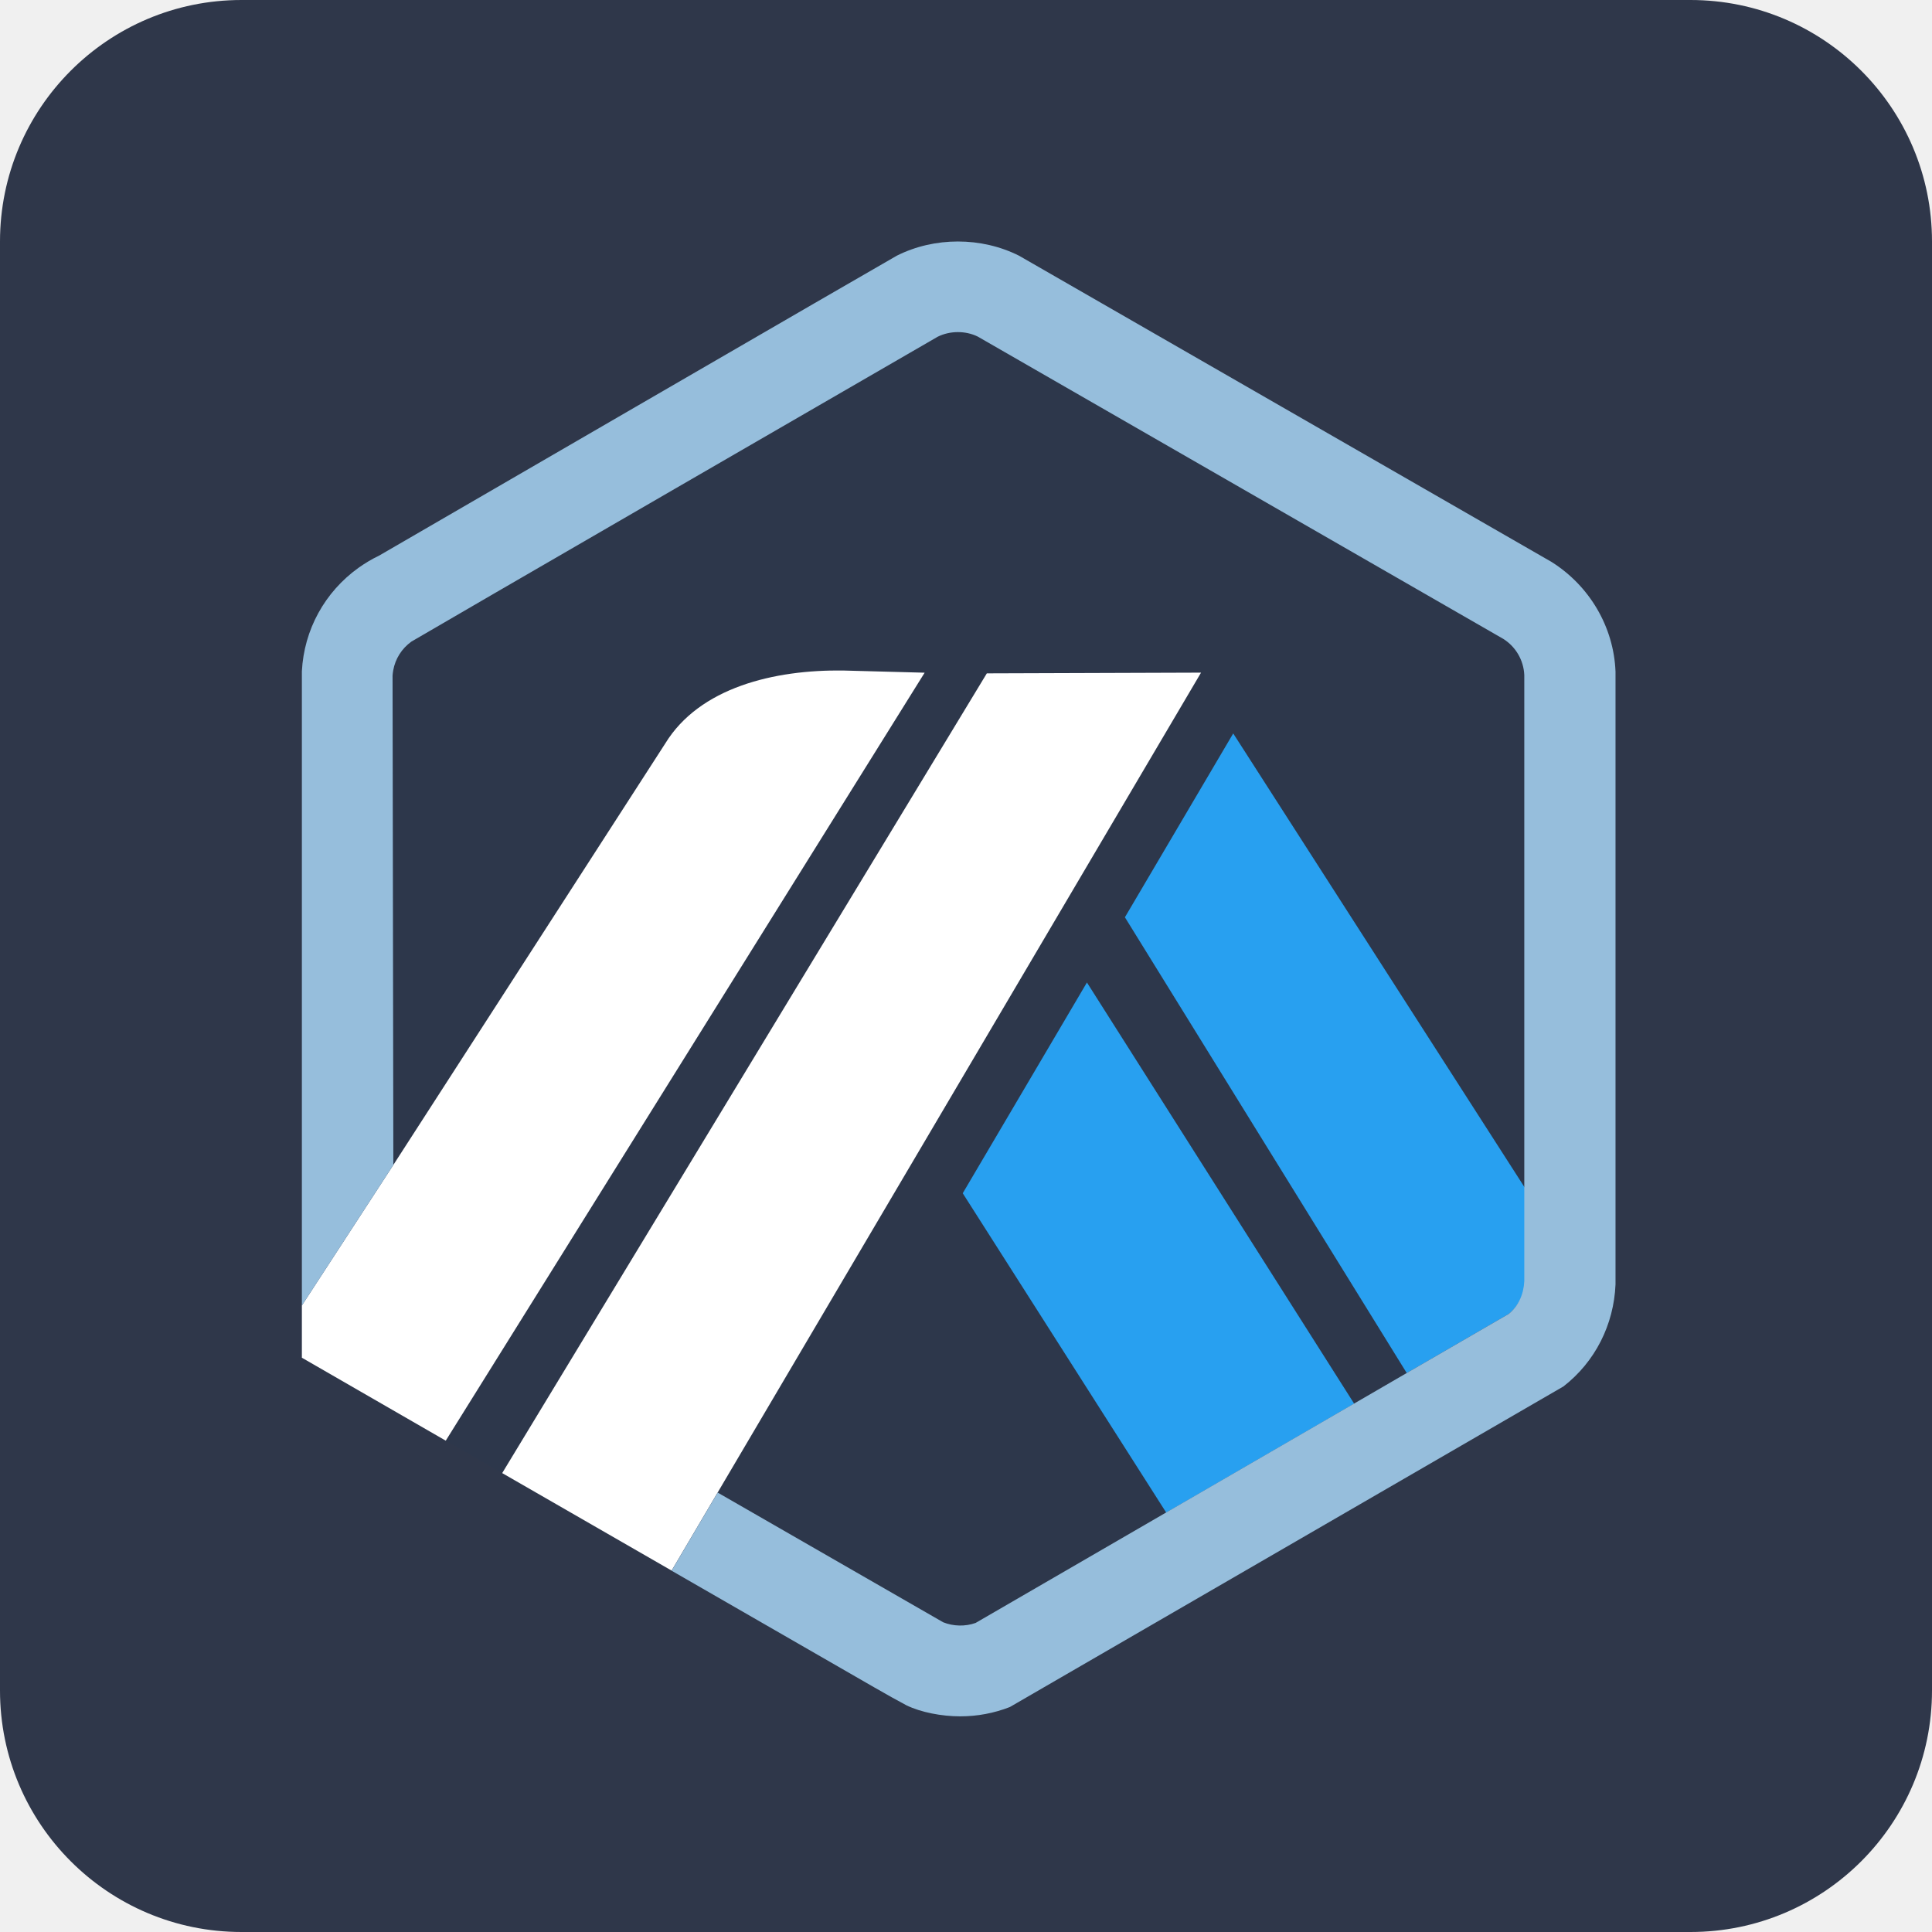
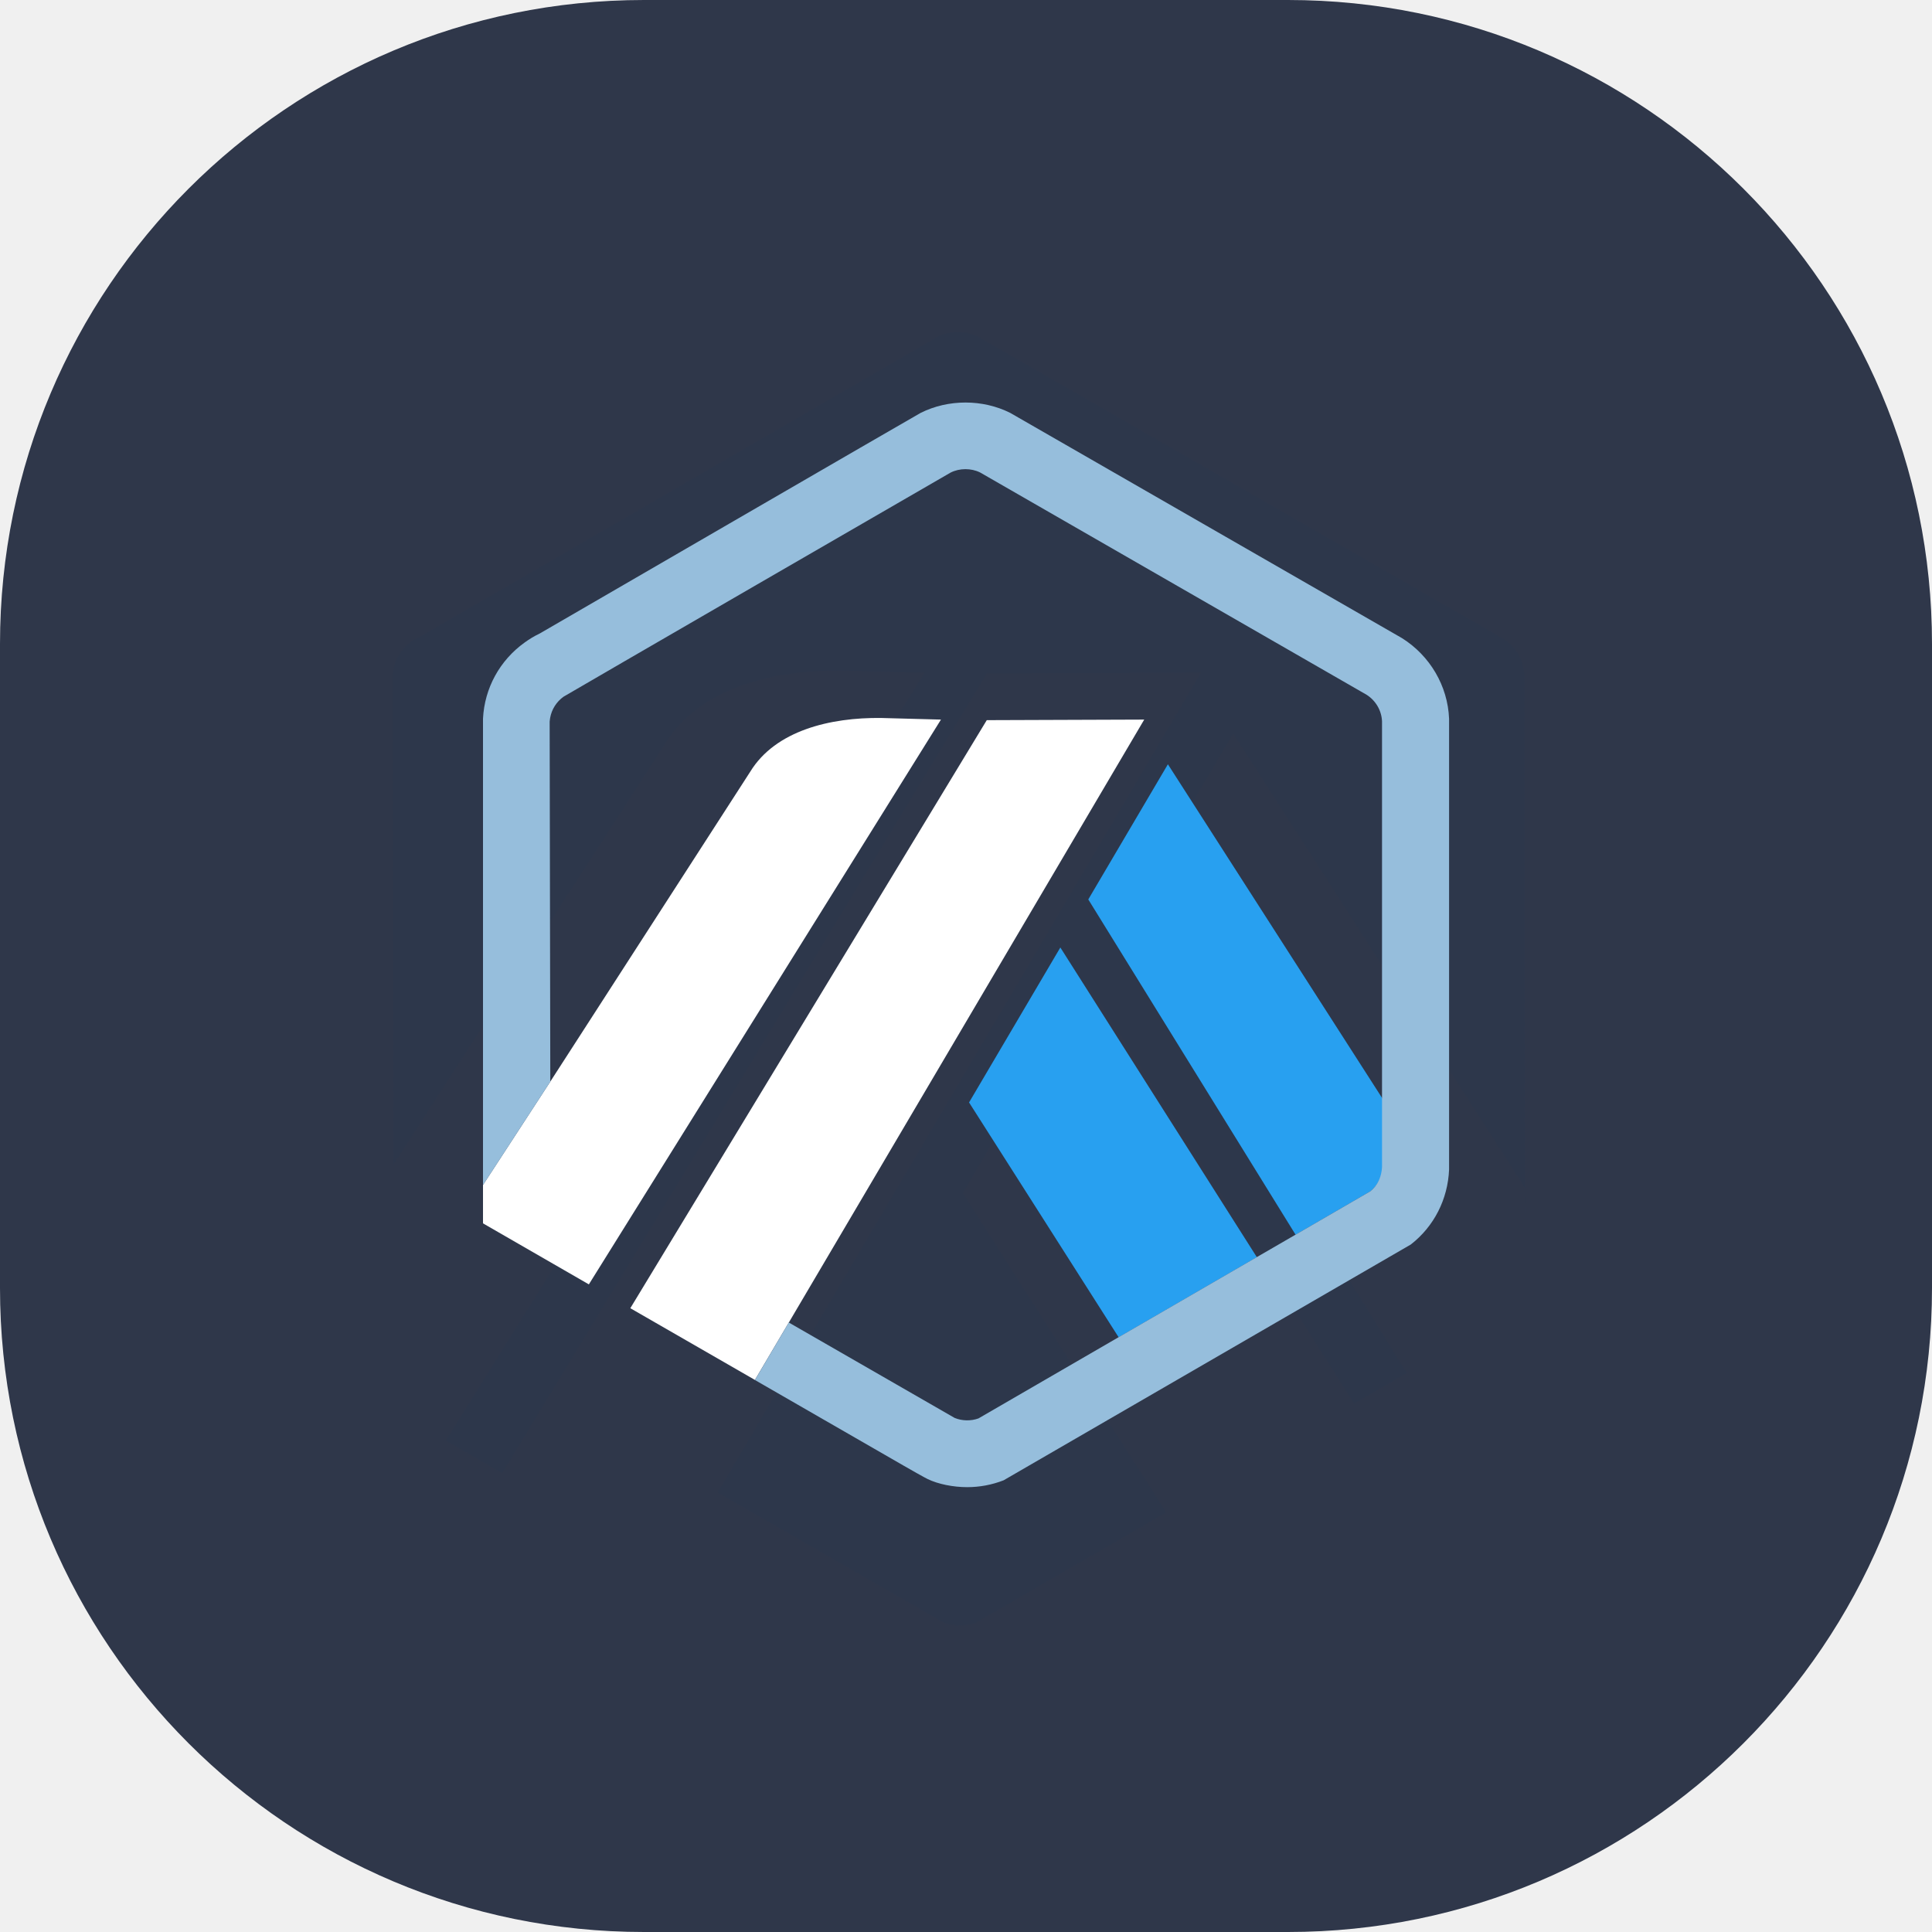
- <svg xmlns="http://www.w3.org/2000/svg" width="32" height="32" viewBox="0 0 32 32" fill="none">
-   <rect width="32" height="32" rx="4" fill="#2F374A" />
-   <path d="M18.631 15.192L20.425 12.148L25.261 19.679L25.263 21.125L25.247 11.179C25.236 10.936 25.107 10.713 24.901 10.582L16.195 5.574C15.992 5.474 15.733 5.475 15.53 5.577C15.502 5.591 15.476 5.606 15.452 5.622L15.422 5.642L6.971 10.538L6.939 10.553C6.896 10.573 6.854 10.597 6.814 10.626C6.654 10.741 6.547 10.911 6.513 11.101C6.508 11.13 6.504 11.16 6.502 11.189L6.515 19.294L11.019 12.313C11.586 11.388 12.822 11.089 13.969 11.106L15.315 11.141L7.383 23.861L8.318 24.399L16.345 11.154L19.893 11.141L11.887 24.721L15.223 26.64L15.622 26.869C15.79 26.938 15.989 26.941 16.159 26.88L24.987 21.764L23.299 22.742L18.631 15.192ZM19.316 25.05L15.946 19.762L18.003 16.271L22.428 23.246L19.316 25.05Z" fill="#2D374B" />
-   <path d="M15.946 19.764L19.316 25.053L22.429 23.249L18.003 16.273L15.946 19.764Z" fill="#28A0F0" />
-   <path d="M25.264 21.125L25.261 19.68L20.426 12.148L18.632 15.193L23.3 22.742L24.988 21.764C25.153 21.63 25.253 21.432 25.264 21.219L25.264 21.125Z" fill="#28A0F0" />
-   <path d="M5 22.488L7.383 23.862L15.315 11.142L13.969 11.106C12.822 11.09 11.586 11.388 11.019 12.314L6.515 19.295L5 21.623V22.488Z" fill="white" />
-   <path d="M19.893 11.141L16.345 11.153L8.318 24.399L11.124 26.014L11.887 24.72L19.893 11.141Z" fill="white" />
-   <path d="M26.758 11.124C26.729 10.382 26.327 9.703 25.698 9.307L16.878 4.235C16.255 3.922 15.478 3.921 14.854 4.235C14.78 4.272 6.277 9.204 6.277 9.204C6.159 9.26 6.046 9.328 5.939 9.404C5.378 9.806 5.035 10.432 5 11.119V21.624L6.515 19.296L6.502 11.19C6.504 11.161 6.508 11.132 6.513 11.103C6.547 10.912 6.654 10.742 6.814 10.627C6.854 10.598 15.502 5.592 15.53 5.578C15.733 5.476 15.992 5.475 16.195 5.575L24.901 10.583C25.107 10.714 25.236 10.936 25.247 11.18V21.22C25.237 21.433 25.153 21.63 24.987 21.764L23.299 22.742L22.429 23.247L19.316 25.051L16.159 26.881C15.989 26.942 15.79 26.938 15.622 26.87L11.887 24.722L11.124 26.016L14.48 27.948C14.591 28.011 14.69 28.067 14.771 28.113C14.897 28.183 14.983 28.23 15.013 28.245C15.251 28.361 15.595 28.428 15.904 28.428C16.188 28.428 16.464 28.376 16.726 28.274L25.895 22.964C26.421 22.556 26.73 21.941 26.758 21.275V11.124Z" fill="#96BEDC" />
+ <svg xmlns="http://www.w3.org/2000/svg" width="24" height="24" viewBox="0 0 24 24" fill="none">
+   <path d="M0 8C0 3.582 3.582 0 8 0H16C20.418 0 24 3.582 24 8V16C24 20.418 20.418 24 16 24H8C3.582 24 0 20.418 0 16V8Z" fill="#2F374A" />
+   <path d="M13.973 11.394L15.319 9.111L18.946 14.759L18.947 15.844L18.936 8.384C18.927 8.202 18.83 8.035 18.676 7.936L12.146 4.181C11.994 4.106 11.8 4.106 11.647 4.183C11.627 4.193 11.607 4.205 11.589 4.217L11.566 4.231L5.228 7.904L5.204 7.915C5.172 7.93 5.14 7.948 5.11 7.97C4.99 8.056 4.91 8.183 4.885 8.326C4.881 8.348 4.878 8.37 4.876 8.392L4.886 14.471L8.264 9.235C8.69 8.541 9.616 8.317 10.477 8.329L11.486 8.356L5.538 17.896L6.239 18.299L12.259 8.366L14.919 8.356L8.915 18.541L11.417 19.98L11.716 20.152C11.843 20.203 11.992 20.206 12.119 20.16L18.74 16.323L17.475 17.056L13.973 11.394ZM14.487 18.788L11.96 14.821L13.502 12.203L16.821 17.435L14.487 18.788Z" fill="#2D374B" />
+   <path d="M12.038 13.695L13.896 16.612L15.613 15.617L13.172 11.77L12.038 13.695Z" fill="#28A0F0" />
+   <path d="M17.177 14.446L17.175 13.649L14.508 9.494L13.519 11.173L16.094 15.338L17.025 14.798C17.116 14.724 17.171 14.615 17.177 14.498L17.177 14.446Z" fill="#28A0F0" />
+   <path d="M6 15.197L7.315 15.955L11.689 8.939L10.947 8.919C10.314 8.911 9.633 9.075 9.32 9.586L6.836 13.436L6 14.72V15.197Z" fill="white" />
+   <path d="M14.214 8.939L12.258 8.946L7.83 16.251L9.378 17.142L9.799 16.429L14.214 8.939Z" fill="white" />
+   <path d="M18.001 8.929C17.985 8.52 17.763 8.145 17.416 7.927L12.551 5.13C12.208 4.957 11.779 4.957 11.435 5.13C11.395 5.15 6.704 7.87 6.704 7.87C6.639 7.901 6.577 7.938 6.518 7.981C6.208 8.203 6.019 8.548 6 8.927V14.721L6.836 13.437L6.828 8.966C6.829 8.95 6.832 8.934 6.834 8.918C6.853 8.812 6.912 8.719 7 8.655C7.023 8.639 11.793 5.878 11.808 5.871C11.92 5.814 12.063 5.814 12.175 5.869L16.977 8.631C17.09 8.703 17.162 8.826 17.168 8.96V14.498C17.162 14.615 17.116 14.724 17.024 14.798L16.093 15.338L15.613 15.616L13.896 16.611L12.155 17.62C12.061 17.654 11.952 17.652 11.859 17.614L9.799 16.429L9.378 17.143L11.229 18.209C11.29 18.244 11.345 18.275 11.389 18.3C11.459 18.339 11.506 18.365 11.523 18.373C11.654 18.437 11.844 18.474 12.014 18.474C12.171 18.474 12.323 18.445 12.467 18.389L17.525 15.46C17.815 15.235 17.986 14.896 18.001 14.528V8.929Z" fill="#96BEDC" />
</svg>
